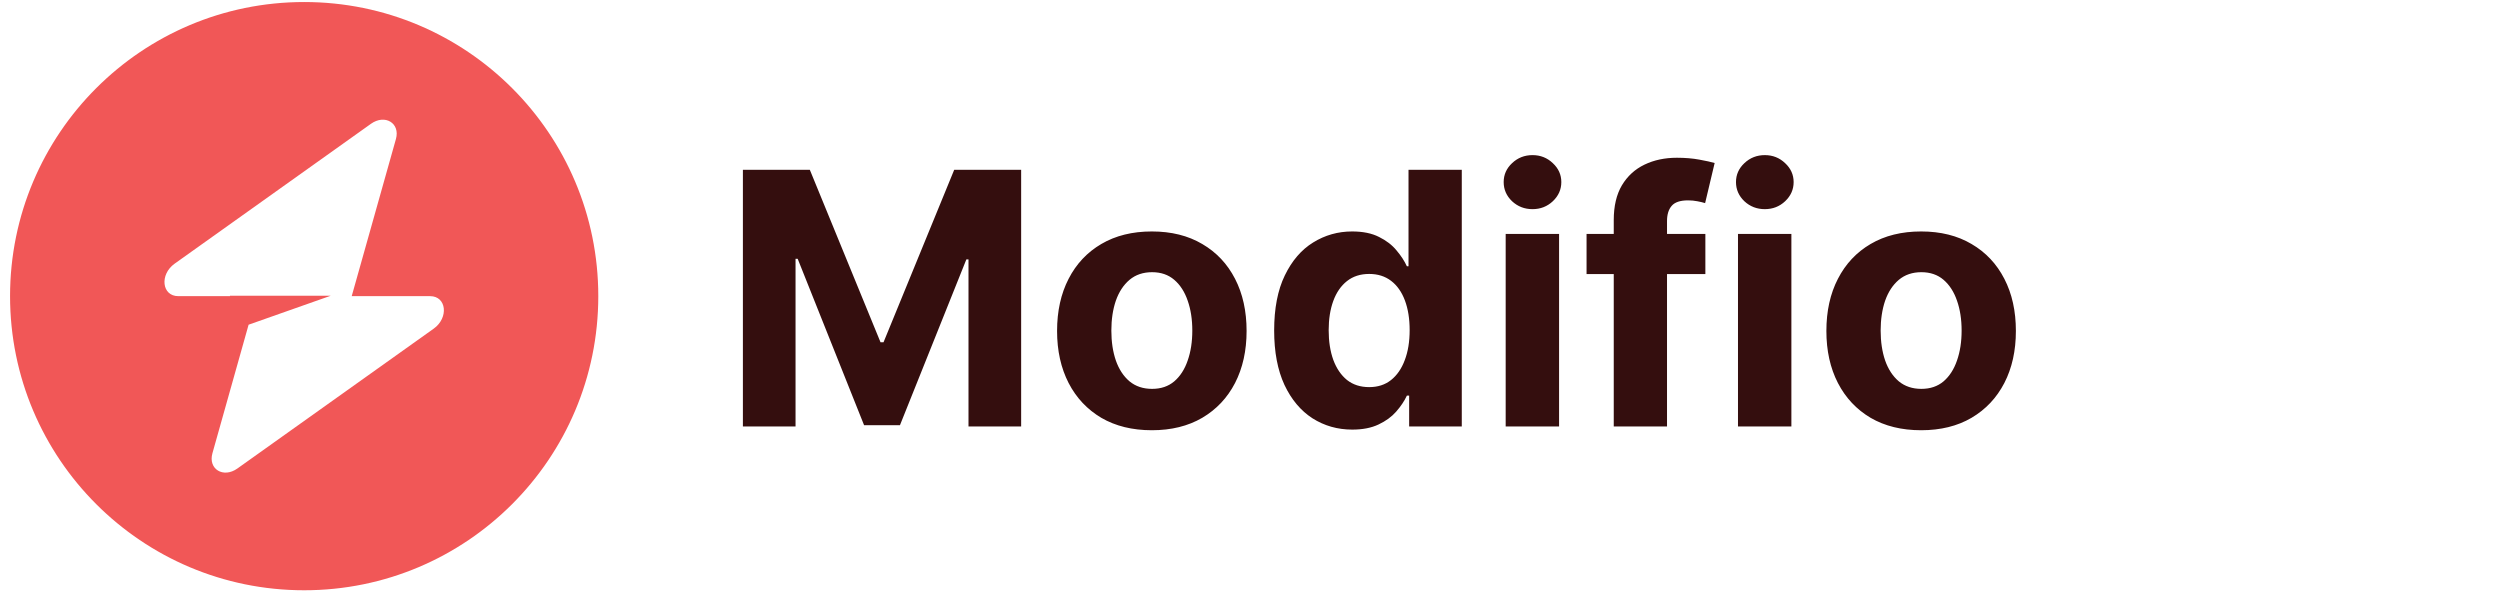
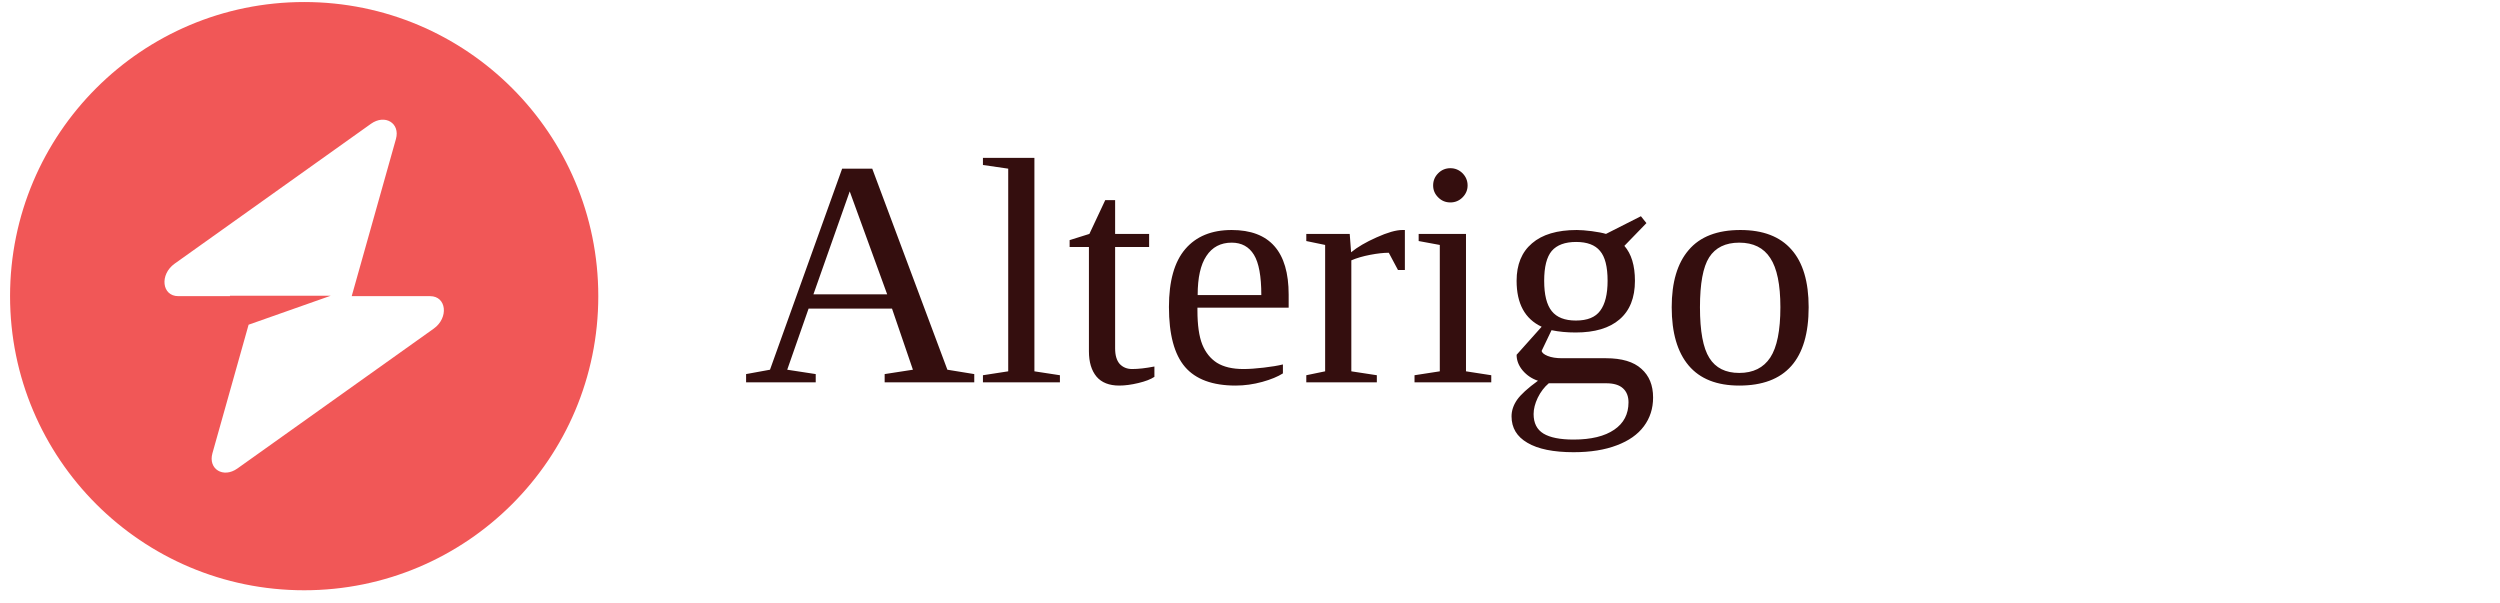
<svg xmlns="http://www.w3.org/2000/svg" width="170" height="41" viewBox="0 0 170 41" fill="none">
  <path fill-rule="evenodd" clip-rule="evenodd" d="M20.684 40.138C31.73 40.138 40.684 31.184 40.684 20.138C40.684 9.092 31.73 0.138 20.684 0.138C9.638 0.138 0.684 9.092 0.684 20.138C0.684 31.184 9.638 40.138 20.684 40.138ZM26.923 9.455C27.227 8.376 26.18 7.738 25.224 8.419L11.877 17.928C10.84 18.666 11.003 20.138 12.122 20.138H15.637V20.111H22.487L16.905 22.08L14.445 30.821C14.141 31.9 15.188 32.538 16.144 31.857L29.491 22.349C30.528 21.61 30.365 20.138 29.246 20.138H23.916L26.923 9.455Z" fill="#F15757" />
-   <path d="M50.517 11.546H55.068L59.875 23.273H60.08L64.886 11.546H69.438V29H65.858V17.639H65.713L61.196 28.915H58.758L54.242 17.597H54.097V29H50.517V11.546ZM78.325 29.256C77.001 29.256 75.856 28.974 74.89 28.412C73.93 27.844 73.188 27.054 72.665 26.043C72.143 25.026 71.881 23.847 71.881 22.506C71.881 21.153 72.143 19.972 72.665 18.96C73.188 17.943 73.93 17.153 74.89 16.591C75.856 16.023 77.001 15.739 78.325 15.739C79.648 15.739 80.79 16.023 81.751 16.591C82.717 17.153 83.461 17.943 83.984 18.96C84.506 19.972 84.768 21.153 84.768 22.506C84.768 23.847 84.506 25.026 83.984 26.043C83.461 27.054 82.717 27.844 81.751 28.412C80.79 28.974 79.648 29.256 78.325 29.256ZM78.342 26.443C78.944 26.443 79.447 26.273 79.85 25.932C80.254 25.585 80.558 25.114 80.762 24.517C80.972 23.921 81.077 23.241 81.077 22.48C81.077 21.719 80.972 21.04 80.762 20.443C80.558 19.847 80.254 19.375 79.85 19.028C79.447 18.682 78.944 18.509 78.342 18.509C77.734 18.509 77.222 18.682 76.808 19.028C76.398 19.375 76.089 19.847 75.879 20.443C75.674 21.04 75.572 21.719 75.572 22.48C75.572 23.241 75.674 23.921 75.879 24.517C76.089 25.114 76.398 25.585 76.808 25.932C77.222 26.273 77.734 26.443 78.342 26.443ZM91.952 29.213C90.958 29.213 90.058 28.957 89.251 28.446C88.45 27.929 87.813 27.171 87.342 26.171C86.876 25.165 86.643 23.932 86.643 22.472C86.643 20.972 86.884 19.724 87.367 18.73C87.85 17.73 88.492 16.983 89.293 16.489C90.1 15.989 90.984 15.739 91.944 15.739C92.677 15.739 93.288 15.864 93.776 16.114C94.271 16.358 94.668 16.665 94.969 17.034C95.276 17.398 95.509 17.756 95.668 18.108H95.779V11.546H99.401V29H95.822V26.903H95.668C95.498 27.267 95.256 27.628 94.944 27.986C94.637 28.338 94.237 28.631 93.742 28.864C93.254 29.097 92.657 29.213 91.952 29.213ZM93.103 26.324C93.688 26.324 94.183 26.165 94.586 25.847C94.995 25.523 95.308 25.071 95.523 24.491C95.745 23.912 95.856 23.233 95.856 22.454C95.856 21.676 95.748 21 95.532 20.426C95.316 19.852 95.004 19.409 94.594 19.097C94.185 18.784 93.688 18.628 93.103 18.628C92.506 18.628 92.004 18.79 91.594 19.114C91.185 19.438 90.876 19.886 90.665 20.46C90.455 21.034 90.35 21.699 90.35 22.454C90.35 23.216 90.455 23.889 90.665 24.474C90.881 25.054 91.191 25.509 91.594 25.838C92.004 26.162 92.506 26.324 93.103 26.324ZM102.386 29V15.909H106.017V29H102.386ZM104.21 14.222C103.67 14.222 103.207 14.043 102.821 13.685C102.44 13.321 102.25 12.886 102.25 12.381C102.25 11.881 102.44 11.452 102.821 11.094C103.207 10.73 103.67 10.548 104.21 10.548C104.75 10.548 105.21 10.73 105.591 11.094C105.977 11.452 106.17 11.881 106.17 12.381C106.17 12.886 105.977 13.321 105.591 13.685C105.21 14.043 104.75 14.222 104.21 14.222ZM115.965 15.909V18.636H107.886V15.909H115.965ZM109.735 29V14.963C109.735 14.014 109.92 13.227 110.289 12.602C110.664 11.977 111.175 11.508 111.823 11.196C112.471 10.883 113.207 10.727 114.031 10.727C114.587 10.727 115.096 10.77 115.556 10.855C116.022 10.94 116.369 11.017 116.596 11.085L115.948 13.812C115.806 13.767 115.63 13.724 115.42 13.685C115.215 13.645 115.005 13.625 114.789 13.625C114.255 13.625 113.883 13.75 113.673 14C113.462 14.244 113.357 14.588 113.357 15.031V29H109.735ZM118.183 29V15.909H121.814V29H118.183ZM120.007 14.222C119.467 14.222 119.004 14.043 118.618 13.685C118.237 13.321 118.047 12.886 118.047 12.381C118.047 11.881 118.237 11.452 118.618 11.094C119.004 10.73 119.467 10.548 120.007 10.548C120.547 10.548 121.007 10.73 121.388 11.094C121.774 11.452 121.967 11.881 121.967 12.381C121.967 12.886 121.774 13.321 121.388 13.685C121.007 14.043 120.547 14.222 120.007 14.222ZM130.637 29.256C129.313 29.256 128.168 28.974 127.202 28.412C126.242 27.844 125.501 27.054 124.978 26.043C124.455 25.026 124.194 23.847 124.194 22.506C124.194 21.153 124.455 19.972 124.978 18.96C125.501 17.943 126.242 17.153 127.202 16.591C128.168 16.023 129.313 15.739 130.637 15.739C131.961 15.739 133.103 16.023 134.063 16.591C135.029 17.153 135.773 17.943 136.296 18.96C136.819 19.972 137.08 21.153 137.08 22.506C137.08 23.847 136.819 25.026 136.296 26.043C135.773 27.054 135.029 27.844 134.063 28.412C133.103 28.974 131.961 29.256 130.637 29.256ZM130.654 26.443C131.256 26.443 131.759 26.273 132.163 25.932C132.566 25.585 132.87 25.114 133.075 24.517C133.285 23.921 133.39 23.241 133.39 22.48C133.39 21.719 133.285 21.04 133.075 20.443C132.87 19.847 132.566 19.375 132.163 19.028C131.759 18.682 131.256 18.509 130.654 18.509C130.046 18.509 129.535 18.682 129.12 19.028C128.711 19.375 128.401 19.847 128.191 20.443C127.987 21.04 127.884 21.719 127.884 22.48C127.884 23.241 127.987 23.921 128.191 24.517C128.401 25.114 128.711 25.585 129.12 25.932C129.535 26.273 130.046 26.443 130.654 26.443Z" fill="#340E0E" />
+   <text x="50.517" y="26" font-size="22" fill="#340E0E">Alterigo</text>
</svg>
